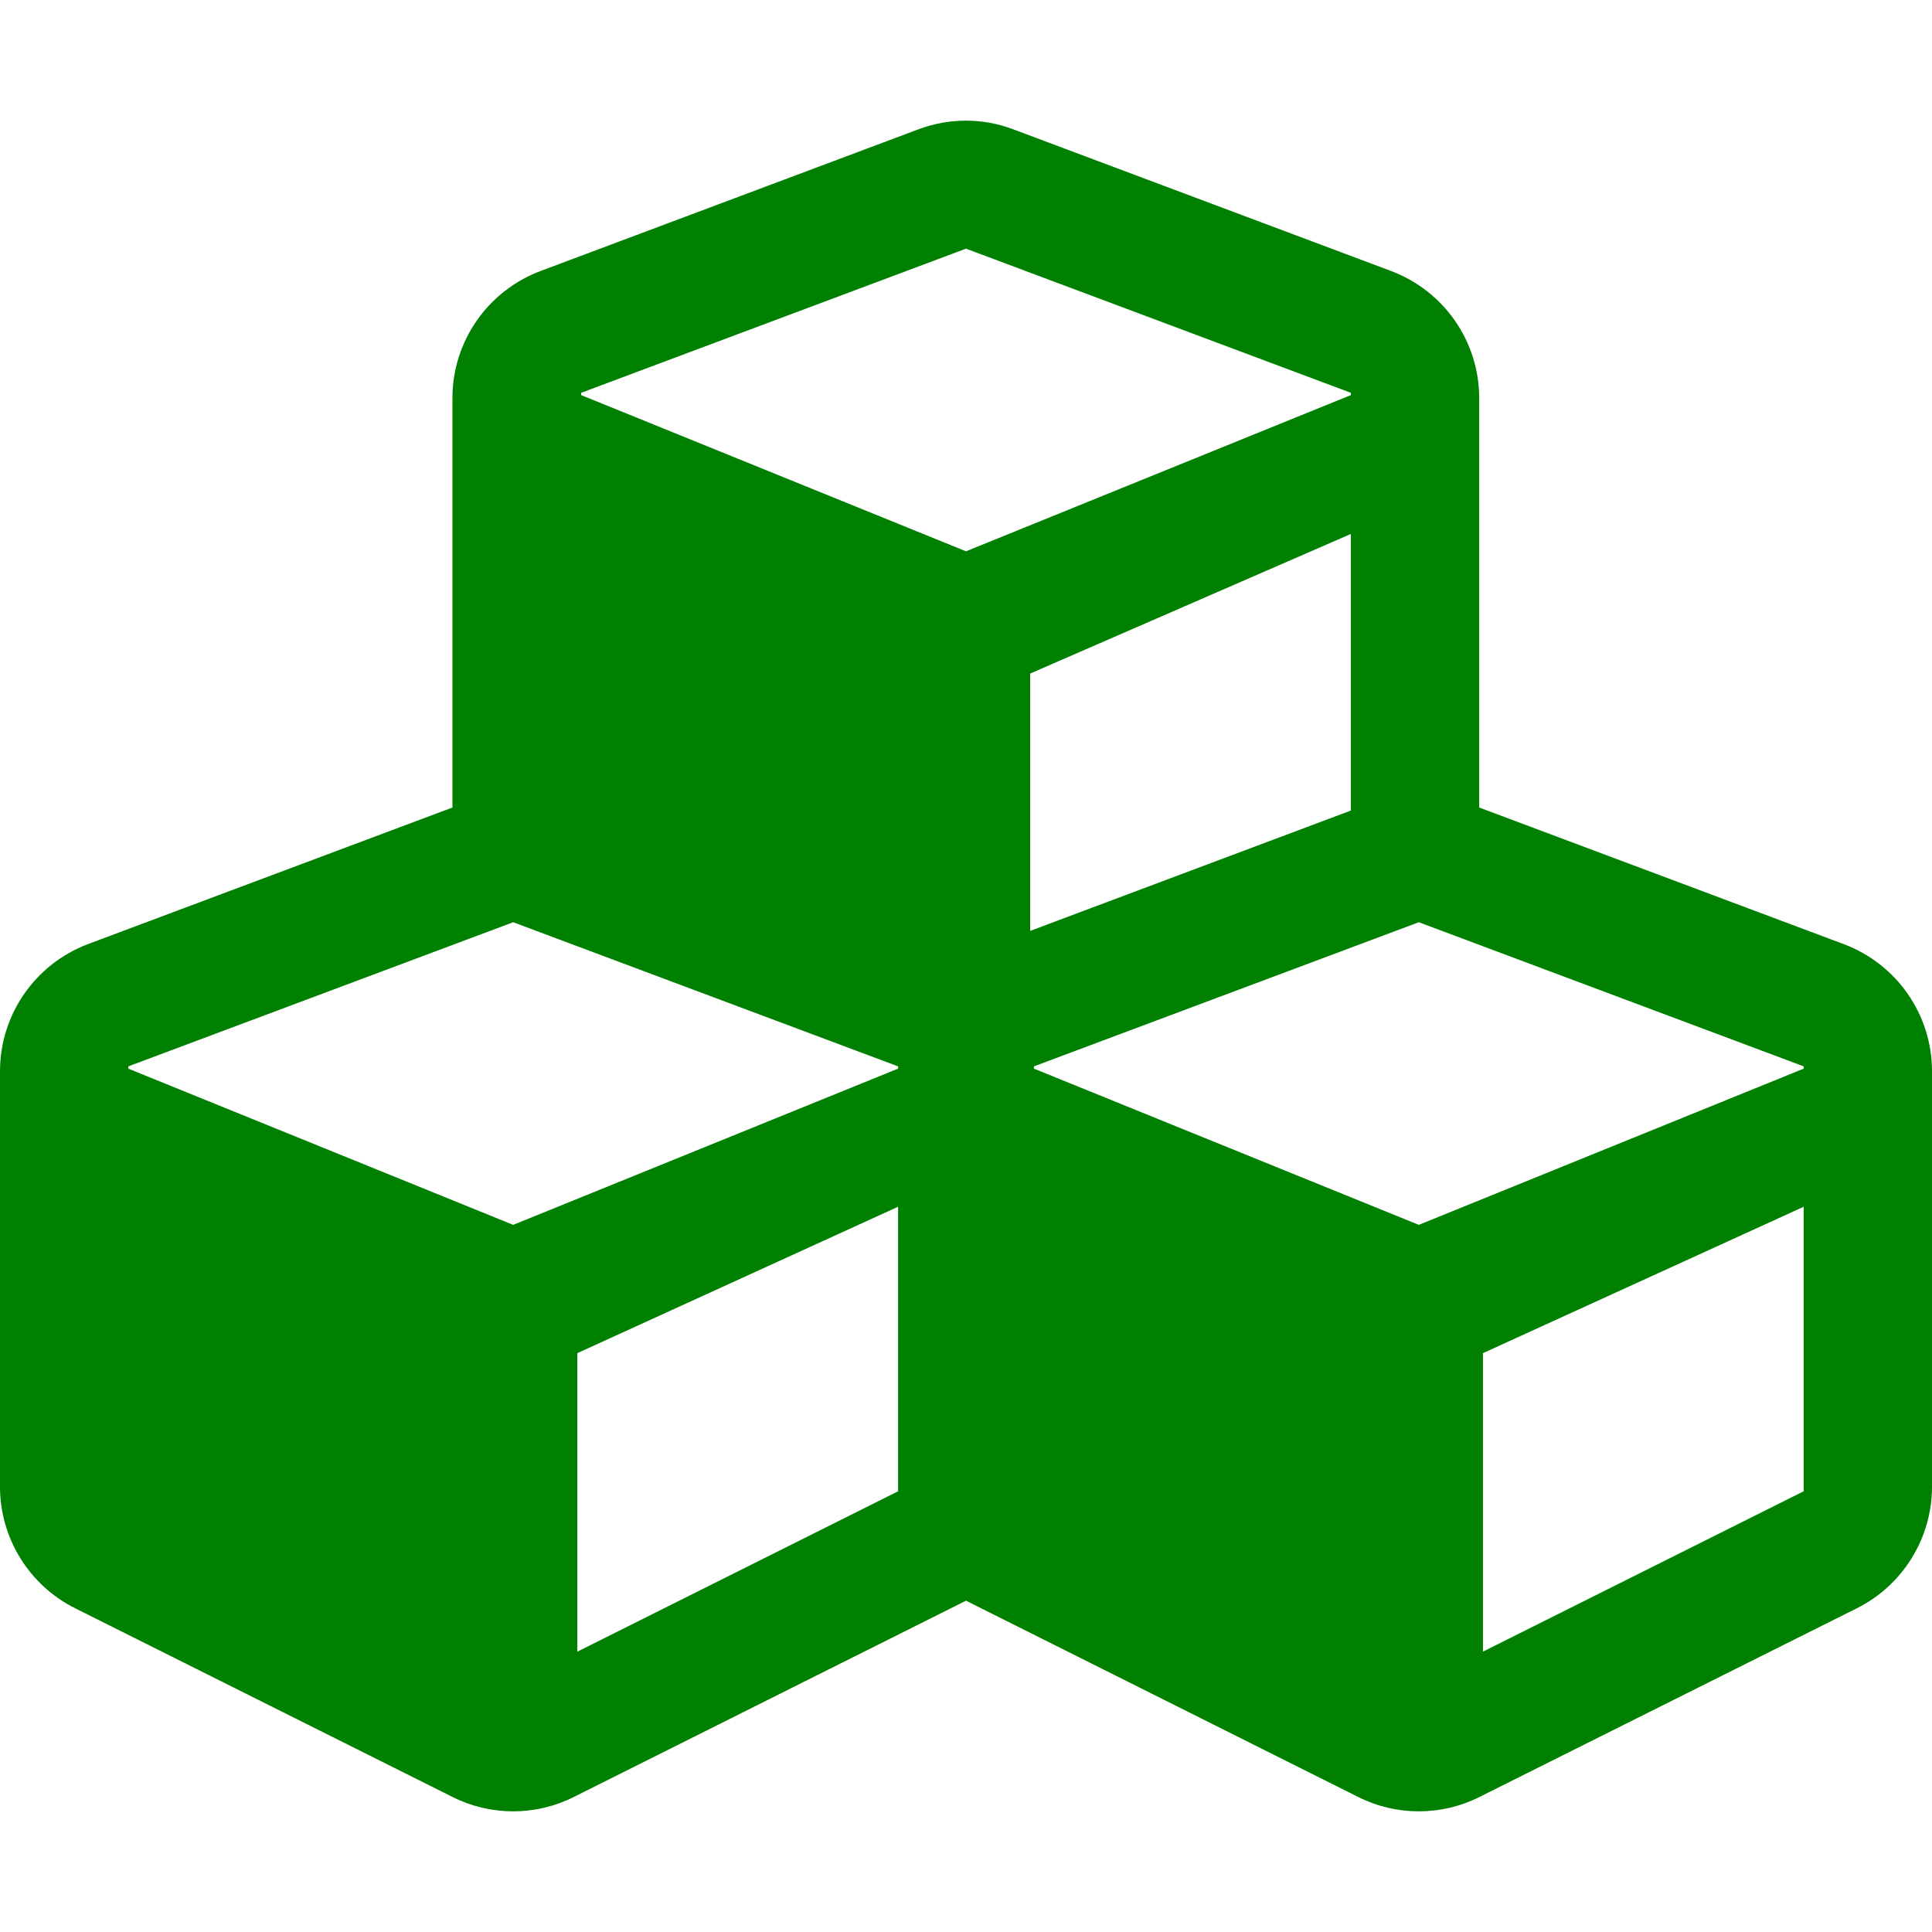
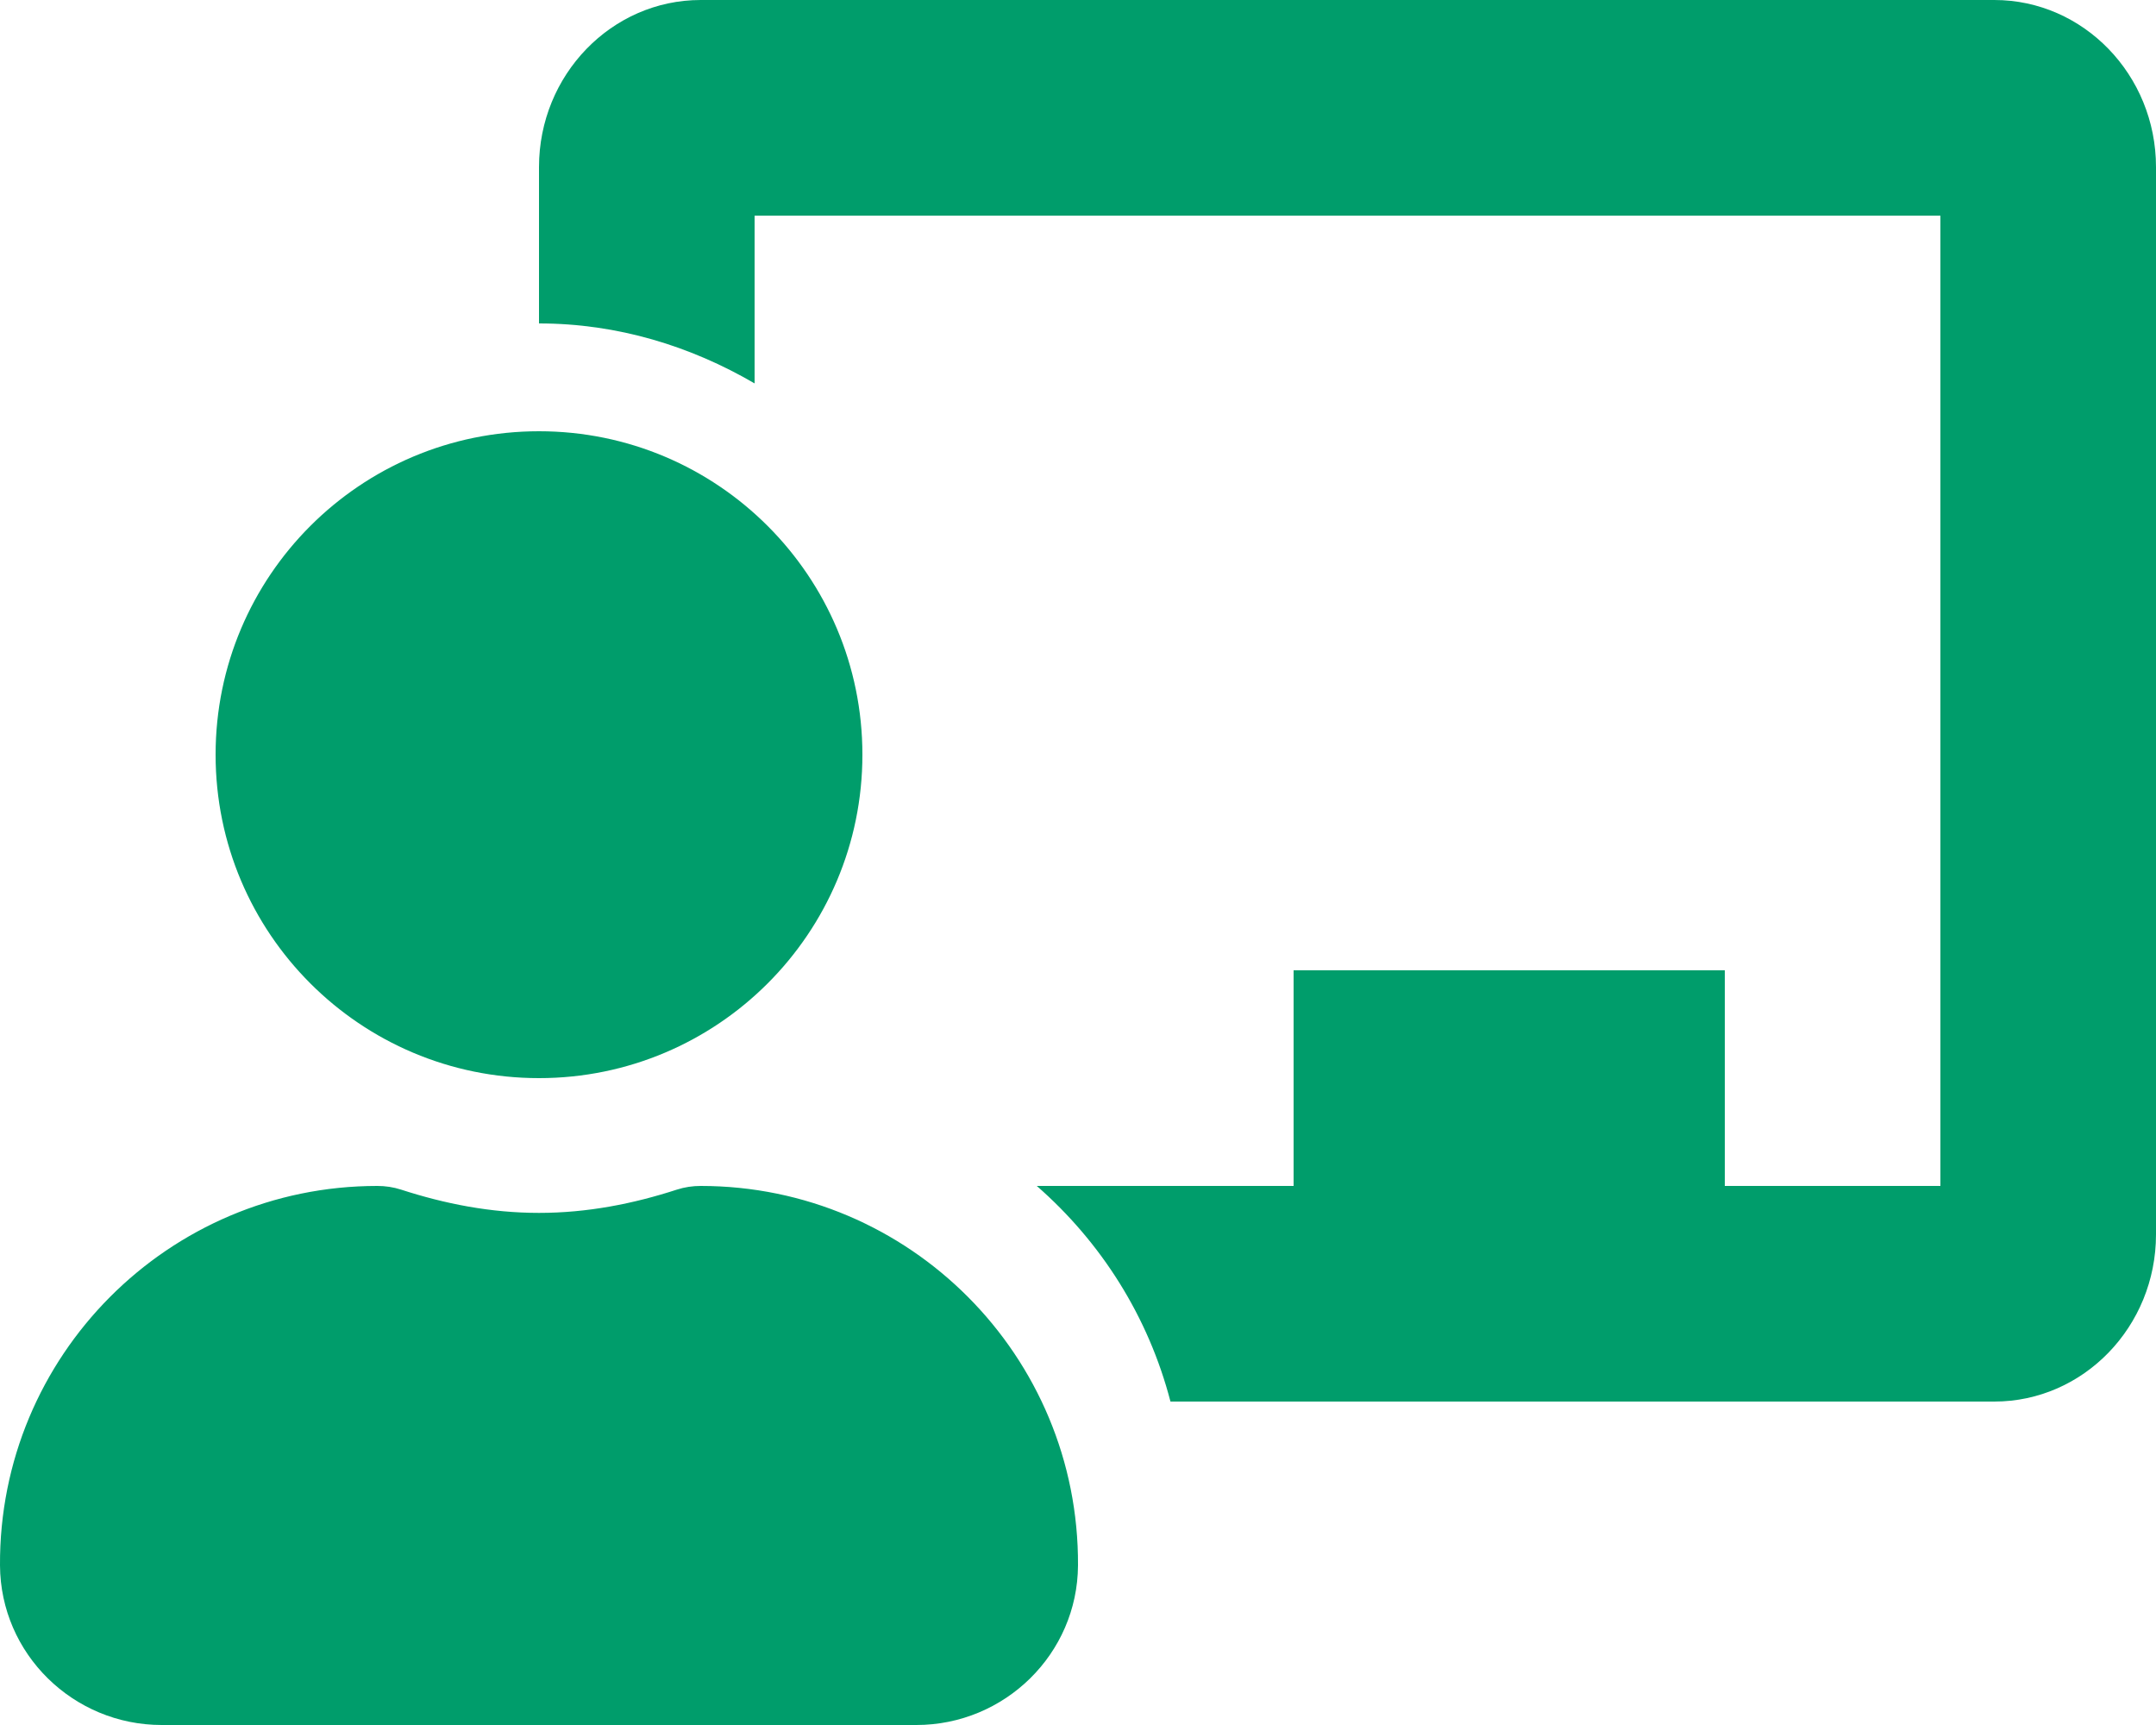
- <svg xmlns="http://www.w3.org/2000/svg" aria-hidden="true" color="green" focusable="false" data-prefix="fas" data-icon="cubes" class="svg-inline--fa fa-cubes fa-w-16" role="img" viewBox="0 0 512 512">
-   <path fill="currentColor" d="M488.6 250.2L392 214V105.5c0-15-9.3-28.4-23.4-33.7l-100-37.5c-8.1-3.1-17.1-3.1-25.3 0l-100 37.5c-14.1 5.3-23.4 18.7-23.4 33.7V214l-96.6 36.2C9.3 255.5 0 268.9 0 283.9V394c0 13.6 7.7 26.1 19.9 32.2l100 50c10.1 5.1 22.1 5.1 32.2 0l103.9-52 103.9 52c10.1 5.1 22.1 5.1 32.2 0l100-50c12.2-6.1 19.9-18.6 19.9-32.2V283.9c0-15-9.3-28.4-23.4-33.7zM358 214.8l-85 31.9v-68.2l85-37v73.3zM154 104.1l102-38.2 102 38.2v.6l-102 41.4-102-41.4v-.6zm84 291.1l-85 42.5v-79.1l85-38.8v75.4zm0-112l-102 41.4-102-41.4v-.6l102-38.2 102 38.2v.6zm240 112l-85 42.5v-79.1l85-38.8v75.4zm0-112l-102 41.4-102-41.4v-.6l102-38.2 102 38.2v.6z" />
+ <svg xmlns="http://www.w3.org/2000/svg" aria-hidden="true" color="#009d6b" focusable="false" data-prefix="fas" data-icon="chalkboard-teacher" class="svg-inline--fa fa-chalkboard-teacher fa-w-20" role="img" viewBox="0 0 640 512">
+   <path fill="currentColor" d="M208 352c-2.39 0-4.78.35-7.06 1.09C187.98 357.3 174.35 360 160 360c-14.35 0-27.98-2.7-40.95-6.91-2.28-.74-4.66-1.09-7.05-1.09C49.94 352-.33 402.48 0 464.62.14 490.88 21.73 512 48 512h224c26.27 0 47.86-21.12 48-47.38.33-62.14-49.94-112.62-112-112.62zm-48-32c53.02 0 96-42.98 96-96s-42.98-96-96-96-96 42.98-96 96 42.98 96 96 96zM592 0H208c-26.47 0-48 22.25-48 49.59V96c23.42 0 45.1 6.78 64 17.8V64h352v288h-64v-64H384v64h-76.24c19.1 16.69 33.12 38.73 39.69 64H592c26.47 0 48-22.25 48-49.59V49.59C640 22.25 618.47 0 592 0z" />
</svg>
